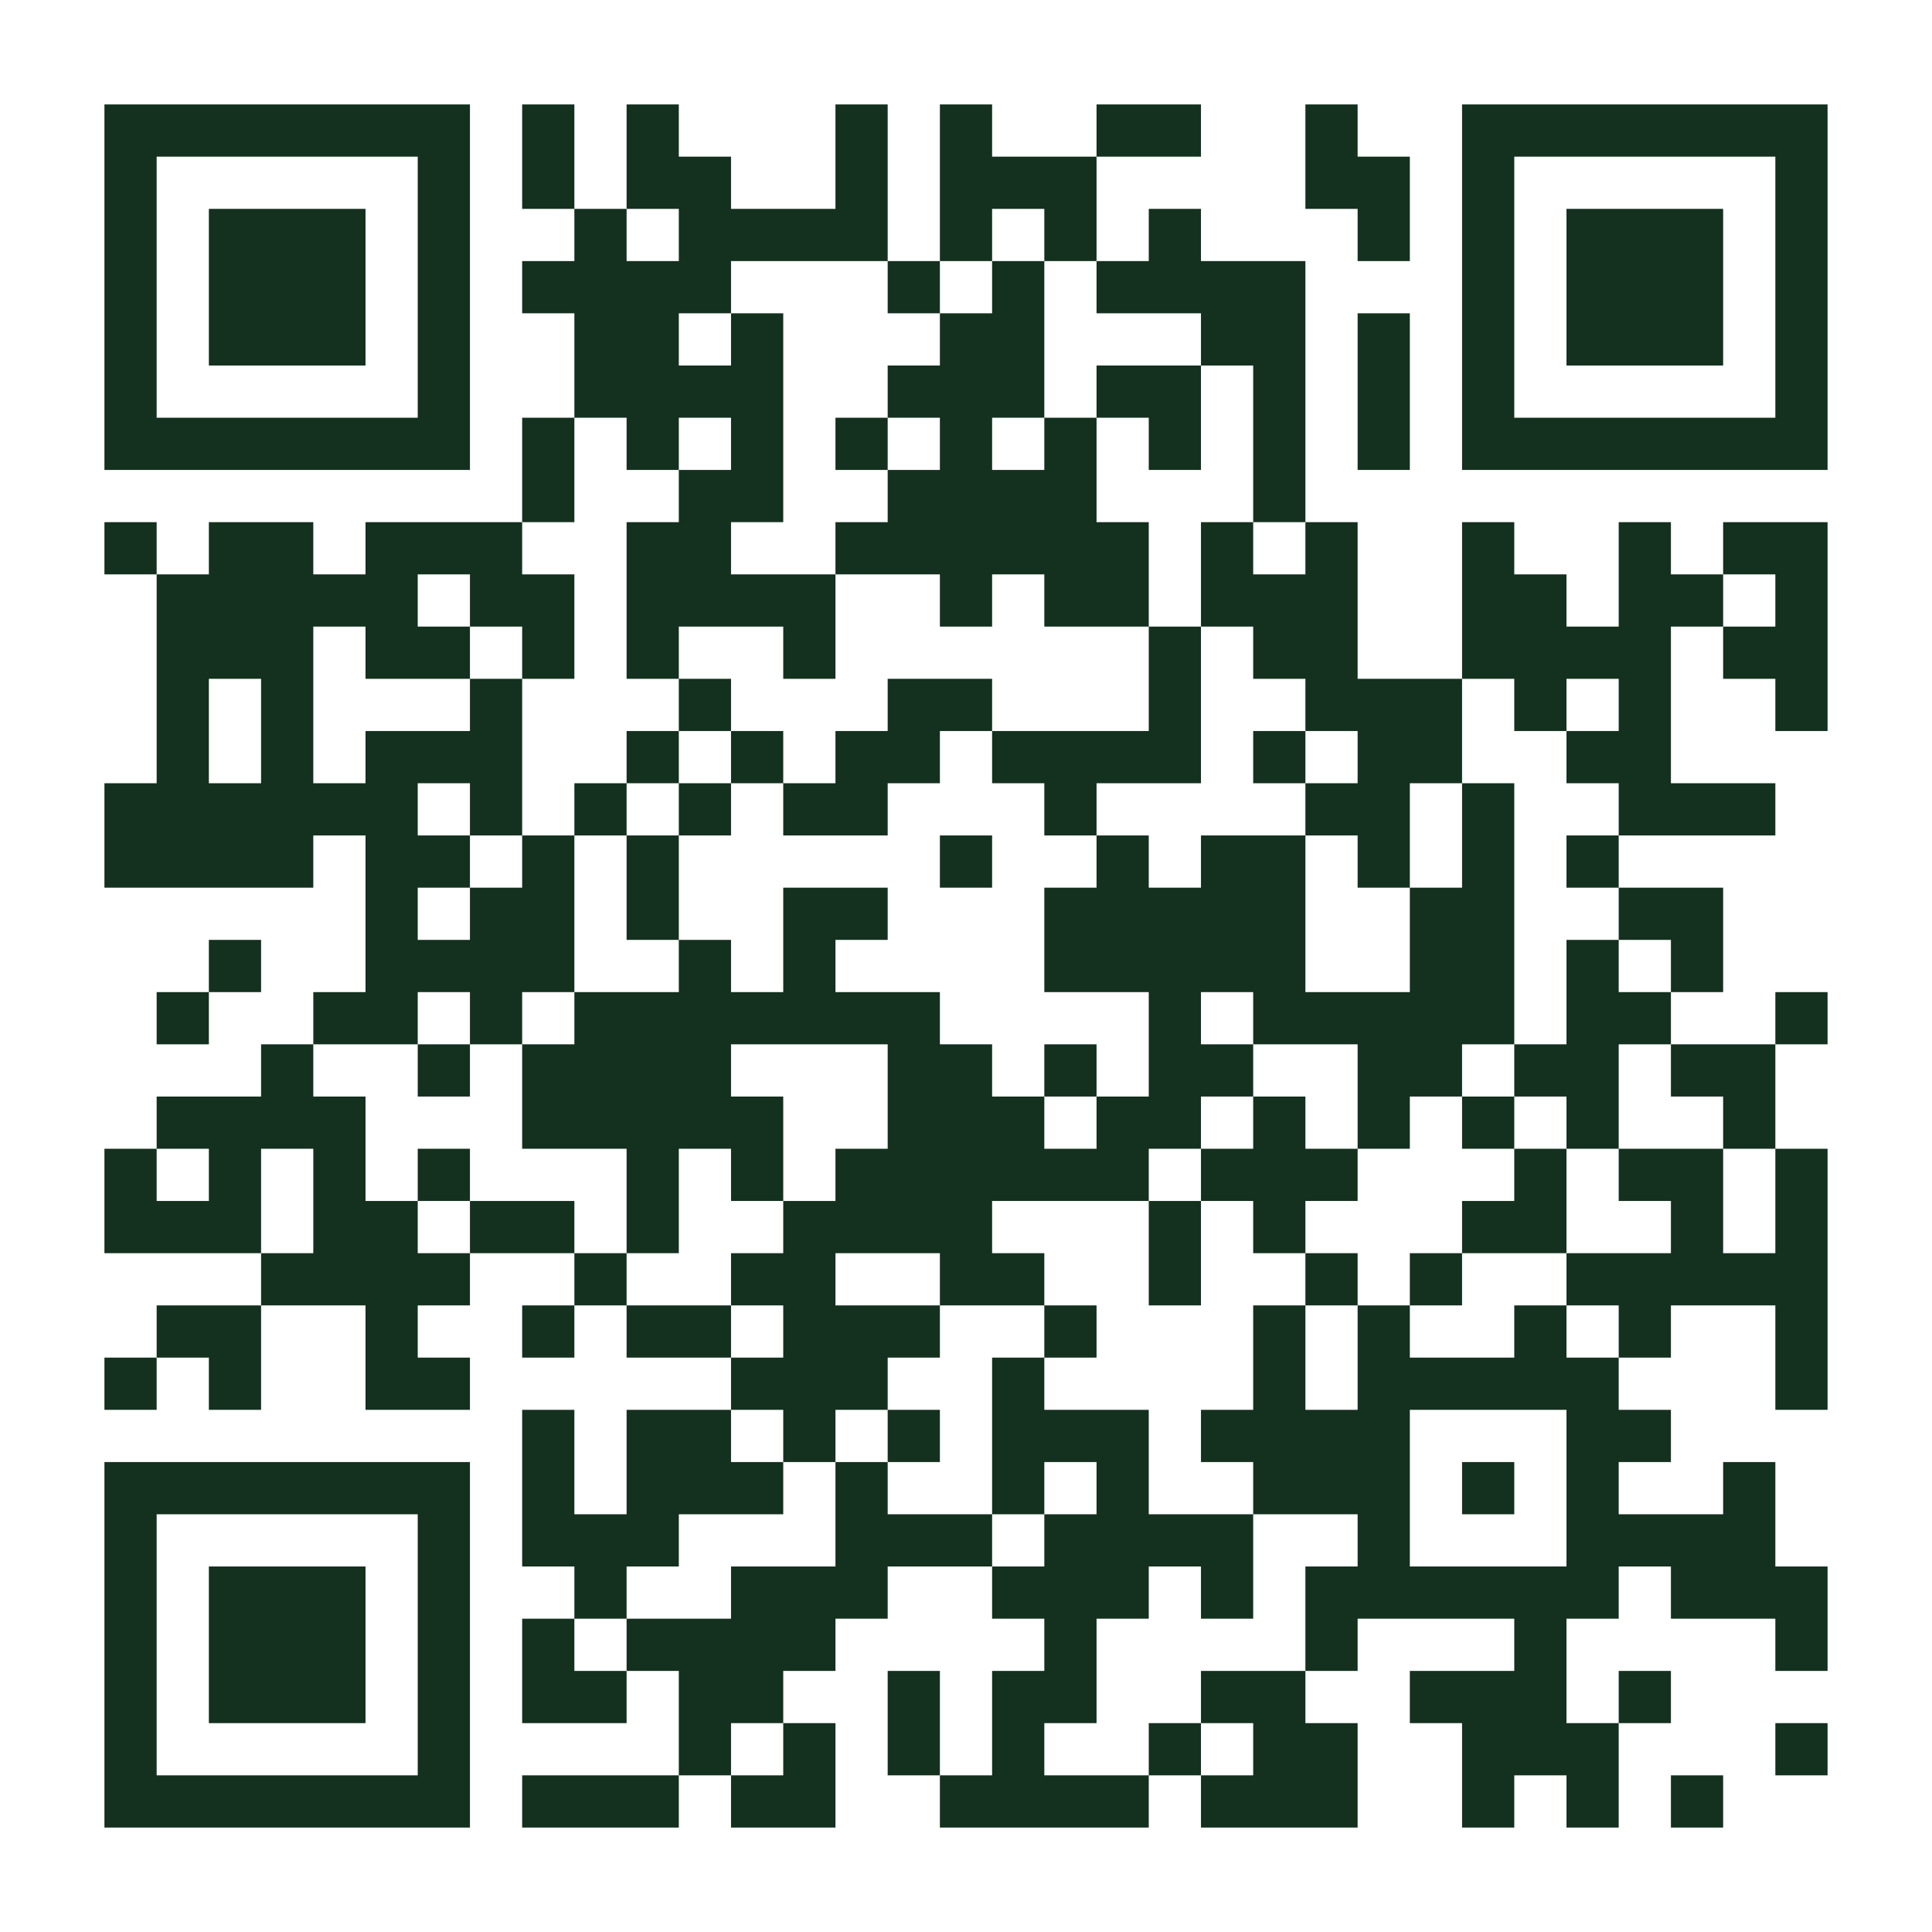
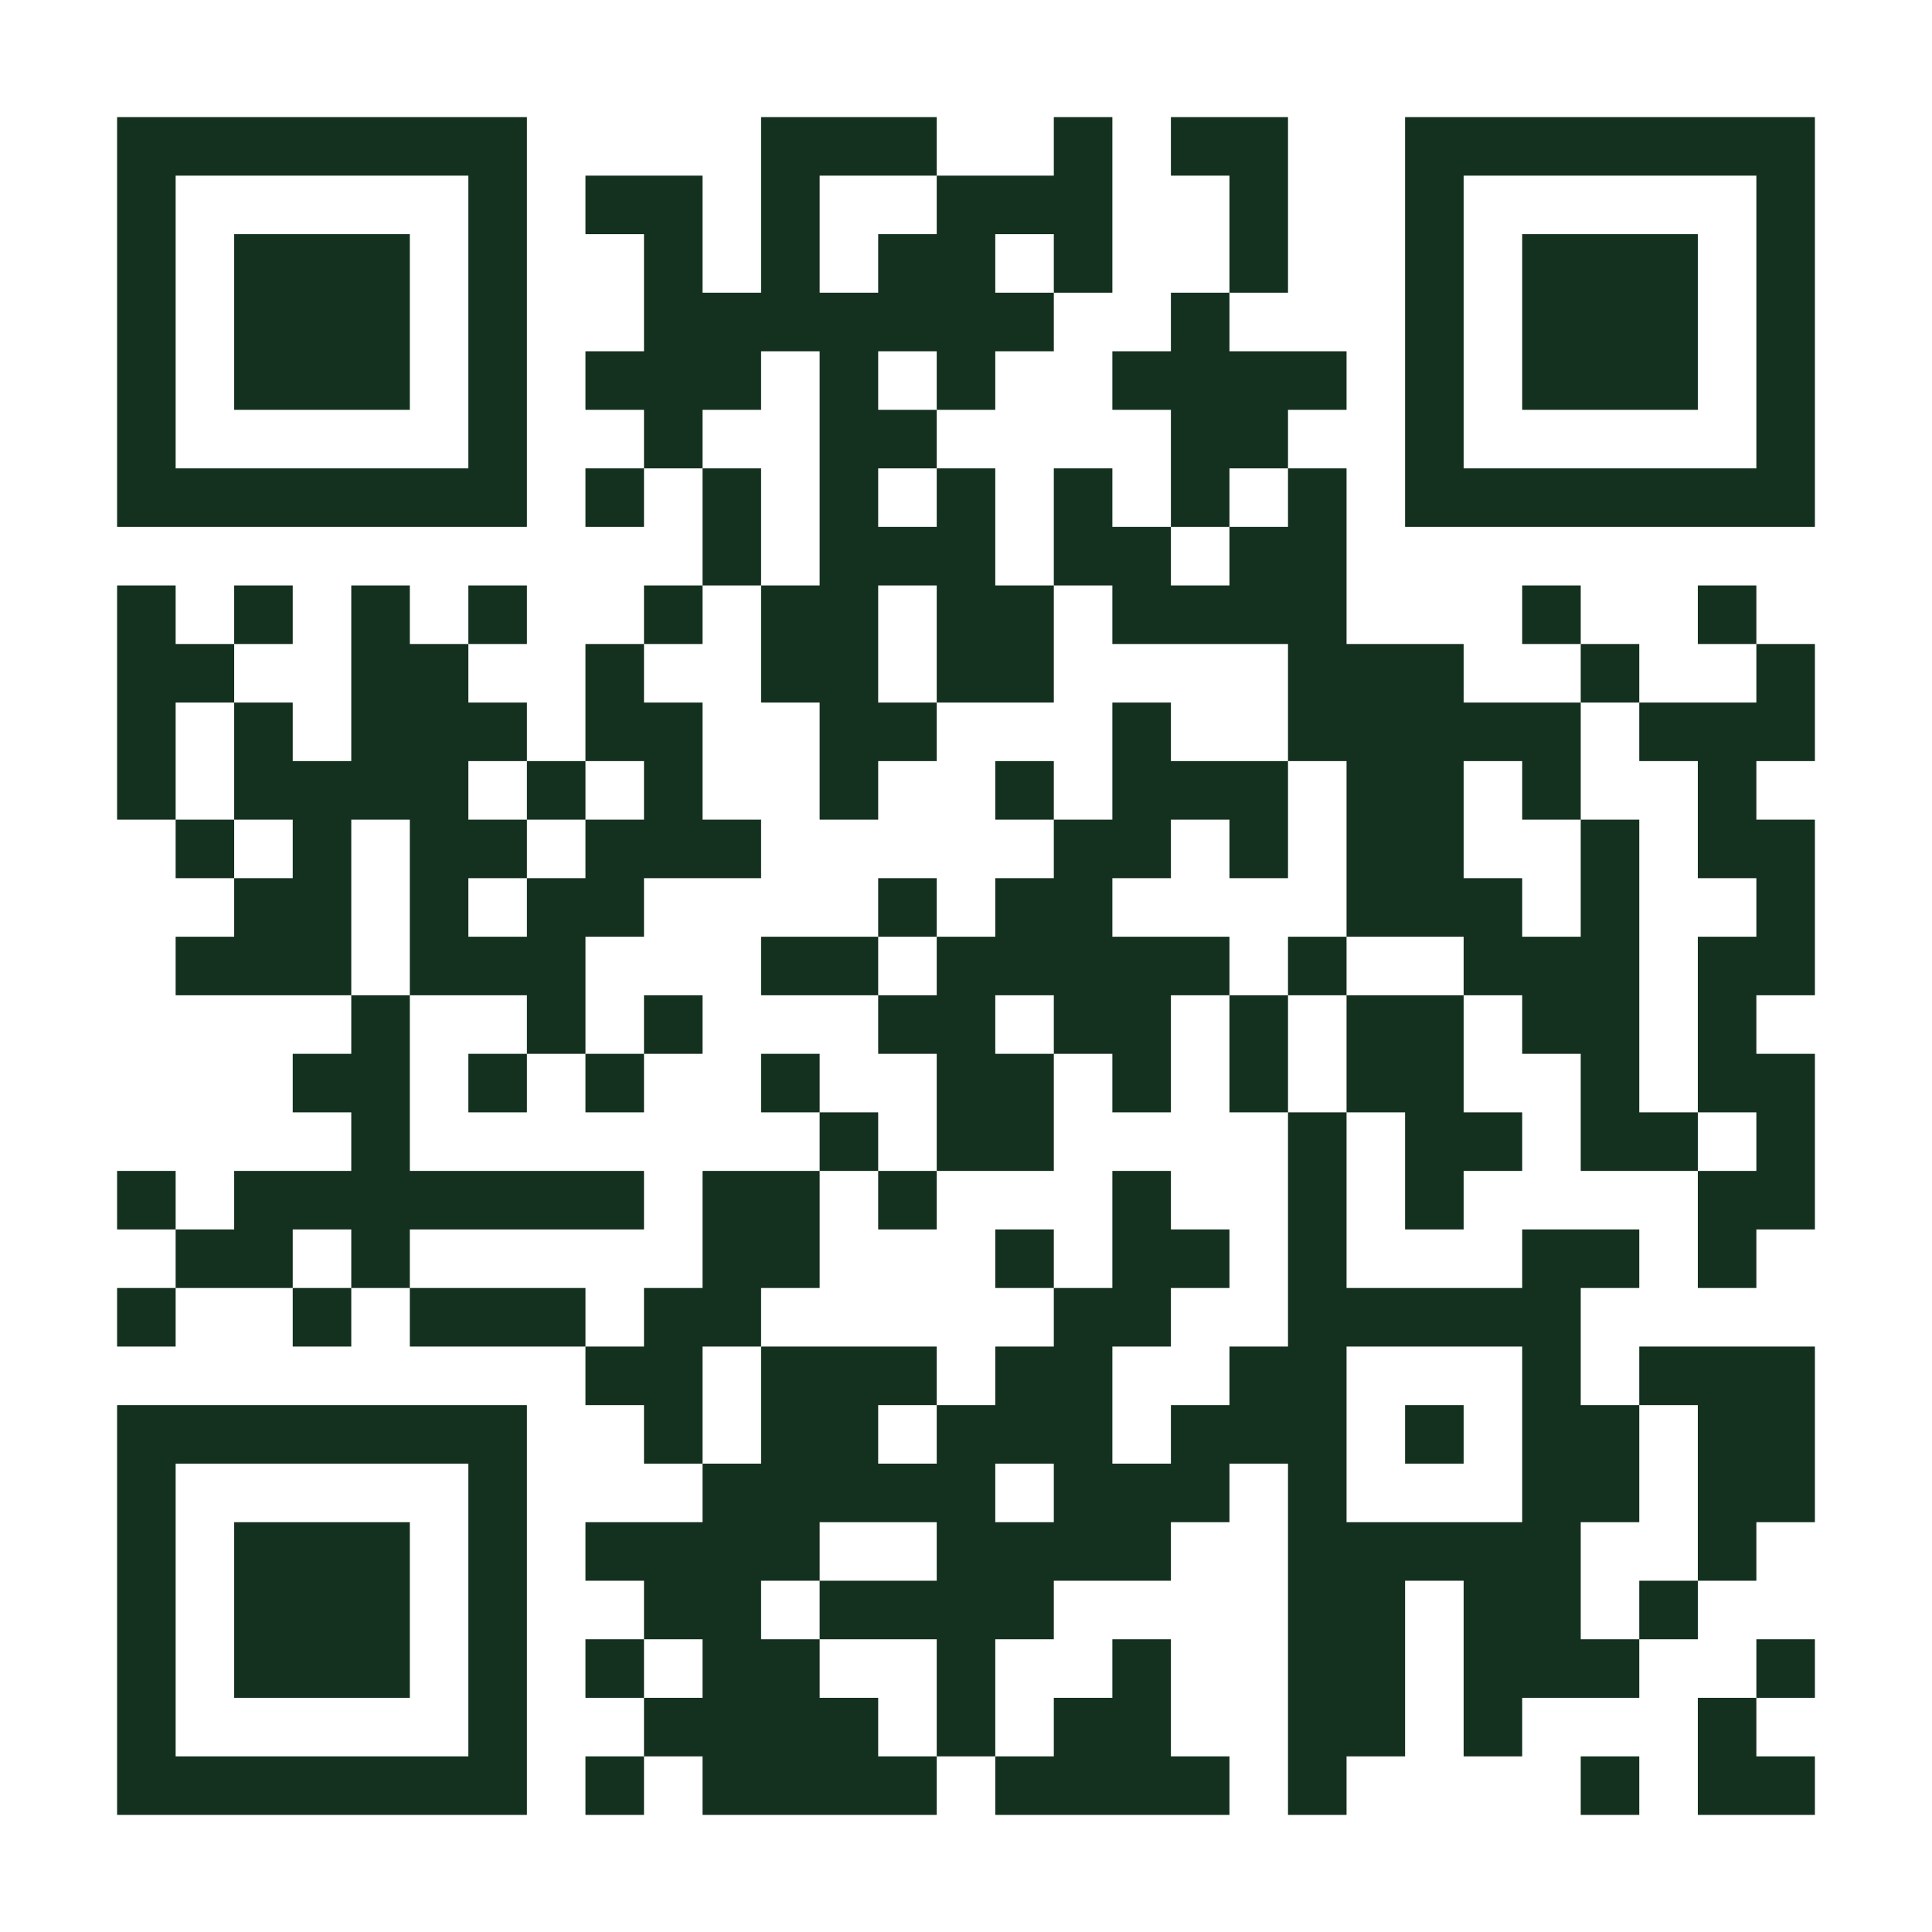
- <svg xmlns="http://www.w3.org/2000/svg" width="37mm" height="37mm" version="1.1" viewBox="0 0 37 37">
-   <path d="M2,2H3V3H2zM3,2H4V3H3zM4,2H5V3H4zM5,2H6V3H5zM6,2H7V3H6zM7,2H8V3H7zM8,2H9V3H8zM10,2H11V3H10zM12,2H13V3H12zM16,2H17V3H16zM18,2H19V3H18zM21,2H22V3H21zM22,2H23V3H22zM25,2H26V3H25zM28,2H29V3H28zM29,2H30V3H29zM30,2H31V3H30zM31,2H32V3H31zM32,2H33V3H32zM33,2H34V3H33zM34,2H35V3H34zM2,3H3V4H2zM8,3H9V4H8zM10,3H11V4H10zM12,3H13V4H12zM13,3H14V4H13zM16,3H17V4H16zM18,3H19V4H18zM19,3H20V4H19zM20,3H21V4H20zM25,3H26V4H25zM26,3H27V4H26zM28,3H29V4H28zM34,3H35V4H34zM2,4H3V5H2zM4,4H5V5H4zM5,4H6V5H5zM6,4H7V5H6zM8,4H9V5H8zM11,4H12V5H11zM13,4H14V5H13zM14,4H15V5H14zM15,4H16V5H15zM16,4H17V5H16zM18,4H19V5H18zM20,4H21V5H20zM22,4H23V5H22zM26,4H27V5H26zM28,4H29V5H28zM30,4H31V5H30zM31,4H32V5H31zM32,4H33V5H32zM34,4H35V5H34zM2,5H3V6H2zM4,5H5V6H4zM5,5H6V6H5zM6,5H7V6H6zM8,5H9V6H8zM10,5H11V6H10zM11,5H12V6H11zM12,5H13V6H12zM13,5H14V6H13zM17,5H18V6H17zM19,5H20V6H19zM21,5H22V6H21zM22,5H23V6H22zM23,5H24V6H23zM24,5H25V6H24zM28,5H29V6H28zM30,5H31V6H30zM31,5H32V6H31zM32,5H33V6H32zM34,5H35V6H34zM2,6H3V7H2zM4,6H5V7H4zM5,6H6V7H5zM6,6H7V7H6zM8,6H9V7H8zM11,6H12V7H11zM12,6H13V7H12zM14,6H15V7H14zM18,6H19V7H18zM19,6H20V7H19zM23,6H24V7H23zM24,6H25V7H24zM26,6H27V7H26zM28,6H29V7H28zM30,6H31V7H30zM31,6H32V7H31zM32,6H33V7H32zM34,6H35V7H34zM2,7H3V8H2zM8,7H9V8H8zM11,7H12V8H11zM12,7H13V8H12zM13,7H14V8H13zM14,7H15V8H14zM17,7H18V8H17zM18,7H19V8H18zM19,7H20V8H19zM21,7H22V8H21zM22,7H23V8H22zM24,7H25V8H24zM26,7H27V8H26zM28,7H29V8H28zM34,7H35V8H34zM2,8H3V9H2zM3,8H4V9H3zM4,8H5V9H4zM5,8H6V9H5zM6,8H7V9H6zM7,8H8V9H7zM8,8H9V9H8zM10,8H11V9H10zM12,8H13V9H12zM14,8H15V9H14zM16,8H17V9H16zM18,8H19V9H18zM20,8H21V9H20zM22,8H23V9H22zM24,8H25V9H24zM26,8H27V9H26zM28,8H29V9H28zM29,8H30V9H29zM30,8H31V9H30zM31,8H32V9H31zM32,8H33V9H32zM33,8H34V9H33zM34,8H35V9H34zM10,9H11V10H10zM13,9H14V10H13zM14,9H15V10H14zM17,9H18V10H17zM18,9H19V10H18zM19,9H20V10H19zM20,9H21V10H20zM24,9H25V10H24zM2,10H3V11H2zM4,10H5V11H4zM5,10H6V11H5zM7,10H8V11H7zM8,10H9V11H8zM9,10H10V11H9zM12,10H13V11H12zM13,10H14V11H13zM16,10H17V11H16zM17,10H18V11H17zM18,10H19V11H18zM19,10H20V11H19zM20,10H21V11H20zM21,10H22V11H21zM23,10H24V11H23zM25,10H26V11H25zM28,10H29V11H28zM31,10H32V11H31zM33,10H34V11H33zM34,10H35V11H34zM3,11H4V12H3zM4,11H5V12H4zM5,11H6V12H5zM6,11H7V12H6zM7,11H8V12H7zM9,11H10V12H9zM10,11H11V12H10zM12,11H13V12H12zM13,11H14V12H13zM14,11H15V12H14zM15,11H16V12H15zM18,11H19V12H18zM20,11H21V12H20zM21,11H22V12H21zM23,11H24V12H23zM24,11H25V12H24zM25,11H26V12H25zM28,11H29V12H28zM29,11H30V12H29zM31,11H32V12H31zM32,11H33V12H32zM34,11H35V12H34zM3,12H4V13H3zM4,12H5V13H4zM5,12H6V13H5zM7,12H8V13H7zM8,12H9V13H8zM10,12H11V13H10zM12,12H13V13H12zM15,12H16V13H15zM22,12H23V13H22zM24,12H25V13H24zM25,12H26V13H25zM28,12H29V13H28zM29,12H30V13H29zM30,12H31V13H30zM31,12H32V13H31zM33,12H34V13H33zM34,12H35V13H34zM3,13H4V14H3zM5,13H6V14H5zM9,13H10V14H9zM13,13H14V14H13zM17,13H18V14H17zM18,13H19V14H18zM22,13H23V14H22zM25,13H26V14H25zM26,13H27V14H26zM27,13H28V14H27zM29,13H30V14H29zM31,13H32V14H31zM34,13H35V14H34zM3,14H4V15H3zM5,14H6V15H5zM7,14H8V15H7zM8,14H9V15H8zM9,14H10V15H9zM12,14H13V15H12zM14,14H15V15H14zM16,14H17V15H16zM17,14H18V15H17zM19,14H20V15H19zM20,14H21V15H20zM21,14H22V15H21zM22,14H23V15H22zM24,14H25V15H24zM26,14H27V15H26zM27,14H28V15H27zM30,14H31V15H30zM31,14H32V15H31zM2,15H3V16H2zM3,15H4V16H3zM4,15H5V16H4zM5,15H6V16H5zM6,15H7V16H6zM7,15H8V16H7zM9,15H10V16H9zM11,15H12V16H11zM13,15H14V16H13zM15,15H16V16H15zM16,15H17V16H16zM20,15H21V16H20zM25,15H26V16H25zM26,15H27V16H26zM28,15H29V16H28zM31,15H32V16H31zM32,15H33V16H32zM33,15H34V16H33zM2,16H3V17H2zM3,16H4V17H3zM4,16H5V17H4zM5,16H6V17H5zM7,16H8V17H7zM8,16H9V17H8zM10,16H11V17H10zM12,16H13V17H12zM18,16H19V17H18zM21,16H22V17H21zM23,16H24V17H23zM24,16H25V17H24zM26,16H27V17H26zM28,16H29V17H28zM30,16H31V17H30zM7,17H8V18H7zM9,17H10V18H9zM10,17H11V18H10zM12,17H13V18H12zM15,17H16V18H15zM16,17H17V18H16zM20,17H21V18H20zM21,17H22V18H21zM22,17H23V18H22zM23,17H24V18H23zM24,17H25V18H24zM27,17H28V18H27zM28,17H29V18H28zM31,17H32V18H31zM32,17H33V18H32zM4,18H5V19H4zM7,18H8V19H7zM8,18H9V19H8zM9,18H10V19H9zM10,18H11V19H10zM13,18H14V19H13zM15,18H16V19H15zM20,18H21V19H20zM21,18H22V19H21zM22,18H23V19H22zM23,18H24V19H23zM24,18H25V19H24zM27,18H28V19H27zM28,18H29V19H28zM30,18H31V19H30zM32,18H33V19H32zM3,19H4V20H3zM6,19H7V20H6zM7,19H8V20H7zM9,19H10V20H9zM11,19H12V20H11zM12,19H13V20H12zM13,19H14V20H13zM14,19H15V20H14zM15,19H16V20H15zM16,19H17V20H16zM17,19H18V20H17zM22,19H23V20H22zM24,19H25V20H24zM25,19H26V20H25zM26,19H27V20H26zM27,19H28V20H27zM28,19H29V20H28zM30,19H31V20H30zM31,19H32V20H31zM34,19H35V20H34zM5,20H6V21H5zM8,20H9V21H8zM10,20H11V21H10zM11,20H12V21H11zM12,20H13V21H12zM13,20H14V21H13zM17,20H18V21H17zM18,20H19V21H18zM20,20H21V21H20zM22,20H23V21H22zM23,20H24V21H23zM26,20H27V21H26zM27,20H28V21H27zM29,20H30V21H29zM30,20H31V21H30zM32,20H33V21H32zM33,20H34V21H33zM3,21H4V22H3zM4,21H5V22H4zM5,21H6V22H5zM6,21H7V22H6zM10,21H11V22H10zM11,21H12V22H11zM12,21H13V22H12zM13,21H14V22H13zM14,21H15V22H14zM17,21H18V22H17zM18,21H19V22H18zM19,21H20V22H19zM21,21H22V22H21zM22,21H23V22H22zM24,21H25V22H24zM26,21H27V22H26zM28,21H29V22H28zM30,21H31V22H30zM33,21H34V22H33zM2,22H3V23H2zM4,22H5V23H4zM6,22H7V23H6zM8,22H9V23H8zM12,22H13V23H12zM14,22H15V23H14zM16,22H17V23H16zM17,22H18V23H17zM18,22H19V23H18zM19,22H20V23H19zM20,22H21V23H20zM21,22H22V23H21zM23,22H24V23H23zM24,22H25V23H24zM25,22H26V23H25zM29,22H30V23H29zM31,22H32V23H31zM32,22H33V23H32zM34,22H35V23H34zM2,23H3V24H2zM3,23H4V24H3zM4,23H5V24H4zM6,23H7V24H6zM7,23H8V24H7zM9,23H10V24H9zM10,23H11V24H10zM12,23H13V24H12zM15,23H16V24H15zM16,23H17V24H16zM17,23H18V24H17zM18,23H19V24H18zM22,23H23V24H22zM24,23H25V24H24zM28,23H29V24H28zM29,23H30V24H29zM32,23H33V24H32zM34,23H35V24H34zM5,24H6V25H5zM6,24H7V25H6zM7,24H8V25H7zM8,24H9V25H8zM11,24H12V25H11zM14,24H15V25H14zM15,24H16V25H15zM18,24H19V25H18zM19,24H20V25H19zM22,24H23V25H22zM25,24H26V25H25zM27,24H28V25H27zM30,24H31V25H30zM31,24H32V25H31zM32,24H33V25H32zM33,24H34V25H33zM34,24H35V25H34zM3,25H4V26H3zM4,25H5V26H4zM7,25H8V26H7zM10,25H11V26H10zM12,25H13V26H12zM13,25H14V26H13zM15,25H16V26H15zM16,25H17V26H16zM17,25H18V26H17zM20,25H21V26H20zM24,25H25V26H24zM26,25H27V26H26zM29,25H30V26H29zM31,25H32V26H31zM34,25H35V26H34zM2,26H3V27H2zM4,26H5V27H4zM7,26H8V27H7zM8,26H9V27H8zM14,26H15V27H14zM15,26H16V27H15zM16,26H17V27H16zM19,26H20V27H19zM24,26H25V27H24zM26,26H27V27H26zM27,26H28V27H27zM28,26H29V27H28zM29,26H30V27H29zM30,26H31V27H30zM34,26H35V27H34zM10,27H11V28H10zM12,27H13V28H12zM13,27H14V28H13zM15,27H16V28H15zM17,27H18V28H17zM19,27H20V28H19zM20,27H21V28H20zM21,27H22V28H21zM23,27H24V28H23zM24,27H25V28H24zM25,27H26V28H25zM26,27H27V28H26zM30,27H31V28H30zM31,27H32V28H31zM2,28H3V29H2zM3,28H4V29H3zM4,28H5V29H4zM5,28H6V29H5zM6,28H7V29H6zM7,28H8V29H7zM8,28H9V29H8zM10,28H11V29H10zM12,28H13V29H12zM13,28H14V29H13zM14,28H15V29H14zM16,28H17V29H16zM19,28H20V29H19zM21,28H22V29H21zM24,28H25V29H24zM25,28H26V29H25zM26,28H27V29H26zM28,28H29V29H28zM30,28H31V29H30zM33,28H34V29H33zM2,29H3V30H2zM8,29H9V30H8zM10,29H11V30H10zM11,29H12V30H11zM12,29H13V30H12zM16,29H17V30H16zM17,29H18V30H17zM18,29H19V30H18zM20,29H21V30H20zM21,29H22V30H21zM22,29H23V30H22zM23,29H24V30H23zM26,29H27V30H26zM30,29H31V30H30zM31,29H32V30H31zM32,29H33V30H32zM33,29H34V30H33zM2,30H3V31H2zM4,30H5V31H4zM5,30H6V31H5zM6,30H7V31H6zM8,30H9V31H8zM11,30H12V31H11zM14,30H15V31H14zM15,30H16V31H15zM16,30H17V31H16zM19,30H20V31H19zM20,30H21V31H20zM21,30H22V31H21zM23,30H24V31H23zM25,30H26V31H25zM26,30H27V31H26zM27,30H28V31H27zM28,30H29V31H28zM29,30H30V31H29zM30,30H31V31H30zM32,30H33V31H32zM33,30H34V31H33zM34,30H35V31H34zM2,31H3V32H2zM4,31H5V32H4zM5,31H6V32H5zM6,31H7V32H6zM8,31H9V32H8zM10,31H11V32H10zM12,31H13V32H12zM13,31H14V32H13zM14,31H15V32H14zM15,31H16V32H15zM20,31H21V32H20zM25,31H26V32H25zM29,31H30V32H29zM34,31H35V32H34zM2,32H3V33H2zM4,32H5V33H4zM5,32H6V33H5zM6,32H7V33H6zM8,32H9V33H8zM10,32H11V33H10zM11,32H12V33H11zM13,32H14V33H13zM14,32H15V33H14zM17,32H18V33H17zM19,32H20V33H19zM20,32H21V33H20zM23,32H24V33H23zM24,32H25V33H24zM27,32H28V33H27zM28,32H29V33H28zM29,32H30V33H29zM31,32H32V33H31zM2,33H3V34H2zM8,33H9V34H8zM13,33H14V34H13zM15,33H16V34H15zM17,33H18V34H17zM19,33H20V34H19zM22,33H23V34H22zM24,33H25V34H24zM25,33H26V34H25zM28,33H29V34H28zM29,33H30V34H29zM30,33H31V34H30zM34,33H35V34H34zM2,34H3V35H2zM3,34H4V35H3zM4,34H5V35H4zM5,34H6V35H5zM6,34H7V35H6zM7,34H8V35H7zM8,34H9V35H8zM10,34H11V35H10zM11,34H12V35H11zM12,34H13V35H12zM14,34H15V35H14zM15,34H16V35H15zM18,34H19V35H18zM19,34H20V35H19zM20,34H21V35H20zM21,34H22V35H21zM23,34H24V35H23zM24,34H25V35H24zM25,34H26V35H25zM28,34H29V35H28zM30,34H31V35H30zM32,34H33V35H32z" id="qr-path" fill="#14301F" fill-opacity="1" fill-rule="nonzero" stroke="none" />
+ <svg xmlns="http://www.w3.org/2000/svg" width="33mm" height="33mm" version="1.1" viewBox="0 0 33 33">
+   <path d="M2,2H3V3H2zM3,2H4V3H3zM4,2H5V3H4zM5,2H6V3H5zM6,2H7V3H6zM7,2H8V3H7zM8,2H9V3H8zM13,2H14V3H13zM14,2H15V3H14zM15,2H16V3H15zM18,2H19V3H18zM20,2H21V3H20zM21,2H22V3H21zM24,2H25V3H24zM25,2H26V3H25zM26,2H27V3H26zM27,2H28V3H27zM28,2H29V3H28zM29,2H30V3H29zM30,2H31V3H30zM2,3H3V4H2zM8,3H9V4H8zM10,3H11V4H10zM11,3H12V4H11zM13,3H14V4H13zM16,3H17V4H16zM17,3H18V4H17zM18,3H19V4H18zM21,3H22V4H21zM24,3H25V4H24zM30,3H31V4H30zM2,4H3V5H2zM4,4H5V5H4zM5,4H6V5H5zM6,4H7V5H6zM8,4H9V5H8zM11,4H12V5H11zM13,4H14V5H13zM15,4H16V5H15zM16,4H17V5H16zM18,4H19V5H18zM21,4H22V5H21zM24,4H25V5H24zM26,4H27V5H26zM27,4H28V5H27zM28,4H29V5H28zM30,4H31V5H30zM2,5H3V6H2zM4,5H5V6H4zM5,5H6V6H5zM6,5H7V6H6zM8,5H9V6H8zM11,5H12V6H11zM12,5H13V6H12zM13,5H14V6H13zM14,5H15V6H14zM15,5H16V6H15zM16,5H17V6H16zM17,5H18V6H17zM20,5H21V6H20zM24,5H25V6H24zM26,5H27V6H26zM27,5H28V6H27zM28,5H29V6H28zM30,5H31V6H30zM2,6H3V7H2zM4,6H5V7H4zM5,6H6V7H5zM6,6H7V7H6zM8,6H9V7H8zM10,6H11V7H10zM11,6H12V7H11zM12,6H13V7H12zM14,6H15V7H14zM16,6H17V7H16zM19,6H20V7H19zM20,6H21V7H20zM21,6H22V7H21zM22,6H23V7H22zM24,6H25V7H24zM26,6H27V7H26zM27,6H28V7H27zM28,6H29V7H28zM30,6H31V7H30zM2,7H3V8H2zM8,7H9V8H8zM11,7H12V8H11zM14,7H15V8H14zM15,7H16V8H15zM20,7H21V8H20zM21,7H22V8H21zM24,7H25V8H24zM30,7H31V8H30zM2,8H3V9H2zM3,8H4V9H3zM4,8H5V9H4zM5,8H6V9H5zM6,8H7V9H6zM7,8H8V9H7zM8,8H9V9H8zM10,8H11V9H10zM12,8H13V9H12zM14,8H15V9H14zM16,8H17V9H16zM18,8H19V9H18zM20,8H21V9H20zM22,8H23V9H22zM24,8H25V9H24zM25,8H26V9H25zM26,8H27V9H26zM27,8H28V9H27zM28,8H29V9H28zM29,8H30V9H29zM30,8H31V9H30zM12,9H13V10H12zM14,9H15V10H14zM15,9H16V10H15zM16,9H17V10H16zM18,9H19V10H18zM19,9H20V10H19zM21,9H22V10H21zM22,9H23V10H22zM2,10H3V11H2zM4,10H5V11H4zM6,10H7V11H6zM8,10H9V11H8zM11,10H12V11H11zM13,10H14V11H13zM14,10H15V11H14zM16,10H17V11H16zM17,10H18V11H17zM19,10H20V11H19zM20,10H21V11H20zM21,10H22V11H21zM22,10H23V11H22zM26,10H27V11H26zM29,10H30V11H29zM2,11H3V12H2zM3,11H4V12H3zM6,11H7V12H6zM7,11H8V12H7zM10,11H11V12H10zM13,11H14V12H13zM14,11H15V12H14zM16,11H17V12H16zM17,11H18V12H17zM22,11H23V12H22zM23,11H24V12H23zM24,11H25V12H24zM27,11H28V12H27zM30,11H31V12H30zM2,12H3V13H2zM4,12H5V13H4zM6,12H7V13H6zM7,12H8V13H7zM8,12H9V13H8zM10,12H11V13H10zM11,12H12V13H11zM14,12H15V13H14zM15,12H16V13H15zM19,12H20V13H19zM22,12H23V13H22zM23,12H24V13H23zM24,12H25V13H24zM25,12H26V13H25zM26,12H27V13H26zM28,12H29V13H28zM29,12H30V13H29zM30,12H31V13H30zM2,13H3V14H2zM4,13H5V14H4zM5,13H6V14H5zM6,13H7V14H6zM7,13H8V14H7zM9,13H10V14H9zM11,13H12V14H11zM14,13H15V14H14zM17,13H18V14H17zM19,13H20V14H19zM20,13H21V14H20zM21,13H22V14H21zM23,13H24V14H23zM24,13H25V14H24zM26,13H27V14H26zM29,13H30V14H29zM3,14H4V15H3zM5,14H6V15H5zM7,14H8V15H7zM8,14H9V15H8zM10,14H11V15H10zM11,14H12V15H11zM12,14H13V15H12zM18,14H19V15H18zM19,14H20V15H19zM21,14H22V15H21zM23,14H24V15H23zM24,14H25V15H24zM27,14H28V15H27zM29,14H30V15H29zM30,14H31V15H30zM4,15H5V16H4zM5,15H6V16H5zM7,15H8V16H7zM9,15H10V16H9zM10,15H11V16H10zM15,15H16V16H15zM17,15H18V16H17zM18,15H19V16H18zM23,15H24V16H23zM24,15H25V16H24zM25,15H26V16H25zM27,15H28V16H27zM30,15H31V16H30zM3,16H4V17H3zM4,16H5V17H4zM5,16H6V17H5zM7,16H8V17H7zM8,16H9V17H8zM9,16H10V17H9zM13,16H14V17H13zM14,16H15V17H14zM16,16H17V17H16zM17,16H18V17H17zM18,16H19V17H18zM19,16H20V17H19zM20,16H21V17H20zM22,16H23V17H22zM25,16H26V17H25zM26,16H27V17H26zM27,16H28V17H27zM29,16H30V17H29zM30,16H31V17H30zM6,17H7V18H6zM9,17H10V18H9zM11,17H12V18H11zM15,17H16V18H15zM16,17H17V18H16zM18,17H19V18H18zM19,17H20V18H19zM21,17H22V18H21zM23,17H24V18H23zM24,17H25V18H24zM26,17H27V18H26zM27,17H28V18H27zM29,17H30V18H29zM5,18H6V19H5zM6,18H7V19H6zM8,18H9V19H8zM10,18H11V19H10zM13,18H14V19H13zM16,18H17V19H16zM17,18H18V19H17zM19,18H20V19H19zM21,18H22V19H21zM23,18H24V19H23zM24,18H25V19H24zM27,18H28V19H27zM29,18H30V19H29zM30,18H31V19H30zM6,19H7V20H6zM14,19H15V20H14zM16,19H17V20H16zM17,19H18V20H17zM22,19H23V20H22zM24,19H25V20H24zM25,19H26V20H25zM27,19H28V20H27zM28,19H29V20H28zM30,19H31V20H30zM2,20H3V21H2zM4,20H5V21H4zM5,20H6V21H5zM6,20H7V21H6zM7,20H8V21H7zM8,20H9V21H8zM9,20H10V21H9zM10,20H11V21H10zM12,20H13V21H12zM13,20H14V21H13zM15,20H16V21H15zM19,20H20V21H19zM22,20H23V21H22zM24,20H25V21H24zM29,20H30V21H29zM30,20H31V21H30zM3,21H4V22H3zM4,21H5V22H4zM6,21H7V22H6zM12,21H13V22H12zM13,21H14V22H13zM17,21H18V22H17zM19,21H20V22H19zM20,21H21V22H20zM22,21H23V22H22zM26,21H27V22H26zM27,21H28V22H27zM29,21H30V22H29zM2,22H3V23H2zM5,22H6V23H5zM7,22H8V23H7zM8,22H9V23H8zM9,22H10V23H9zM11,22H12V23H11zM12,22H13V23H12zM18,22H19V23H18zM19,22H20V23H19zM22,22H23V23H22zM23,22H24V23H23zM24,22H25V23H24zM25,22H26V23H25zM26,22H27V23H26zM10,23H11V24H10zM11,23H12V24H11zM13,23H14V24H13zM14,23H15V24H14zM15,23H16V24H15zM17,23H18V24H17zM18,23H19V24H18zM21,23H22V24H21zM22,23H23V24H22zM26,23H27V24H26zM28,23H29V24H28zM29,23H30V24H29zM30,23H31V24H30zM2,24H3V25H2zM3,24H4V25H3zM4,24H5V25H4zM5,24H6V25H5zM6,24H7V25H6zM7,24H8V25H7zM8,24H9V25H8zM11,24H12V25H11zM13,24H14V25H13zM14,24H15V25H14zM16,24H17V25H16zM17,24H18V25H17zM18,24H19V25H18zM20,24H21V25H20zM21,24H22V25H21zM22,24H23V25H22zM24,24H25V25H24zM26,24H27V25H26zM27,24H28V25H27zM29,24H30V25H29zM30,24H31V25H30zM2,25H3V26H2zM8,25H9V26H8zM12,25H13V26H12zM13,25H14V26H13zM14,25H15V26H14zM15,25H16V26H15zM16,25H17V26H16zM18,25H19V26H18zM19,25H20V26H19zM20,25H21V26H20zM22,25H23V26H22zM26,25H27V26H26zM27,25H28V26H27zM29,25H30V26H29zM30,25H31V26H30zM2,26H3V27H2zM4,26H5V27H4zM5,26H6V27H5zM6,26H7V27H6zM8,26H9V27H8zM10,26H11V27H10zM11,26H12V27H11zM12,26H13V27H12zM13,26H14V27H13zM16,26H17V27H16zM17,26H18V27H17zM18,26H19V27H18zM19,26H20V27H19zM22,26H23V27H22zM23,26H24V27H23zM24,26H25V27H24zM25,26H26V27H25zM26,26H27V27H26zM29,26H30V27H29zM2,27H3V28H2zM4,27H5V28H4zM5,27H6V28H5zM6,27H7V28H6zM8,27H9V28H8zM11,27H12V28H11zM12,27H13V28H12zM14,27H15V28H14zM15,27H16V28H15zM16,27H17V28H16zM17,27H18V28H17zM22,27H23V28H22zM23,27H24V28H23zM25,27H26V28H25zM26,27H27V28H26zM28,27H29V28H28zM2,28H3V29H2zM4,28H5V29H4zM5,28H6V29H5zM6,28H7V29H6zM8,28H9V29H8zM10,28H11V29H10zM12,28H13V29H12zM13,28H14V29H13zM16,28H17V29H16zM19,28H20V29H19zM22,28H23V29H22zM23,28H24V29H23zM25,28H26V29H25zM26,28H27V29H26zM27,28H28V29H27zM30,28H31V29H30zM2,29H3V30H2zM8,29H9V30H8zM11,29H12V30H11zM12,29H13V30H12zM13,29H14V30H13zM14,29H15V30H14zM16,29H17V30H16zM18,29H19V30H18zM19,29H20V30H19zM22,29H23V30H22zM23,29H24V30H23zM25,29H26V30H25zM29,29H30V30H29zM2,30H3V31H2zM3,30H4V31H3zM4,30H5V31H4zM5,30H6V31H5zM6,30H7V31H6zM7,30H8V31H7zM8,30H9V31H8zM10,30H11V31H10zM12,30H13V31H12zM13,30H14V31H13zM14,30H15V31H14zM15,30H16V31H15zM17,30H18V31H17zM18,30H19V31H18zM19,30H20V31H19zM20,30H21V31H20zM22,30H23V31H22zM27,30H28V31H27zM29,30H30V31H29zM30,30H31V31H30z" id="qr-path" fill="#14301F" fill-opacity="1" fill-rule="nonzero" stroke="none" />
</svg>
